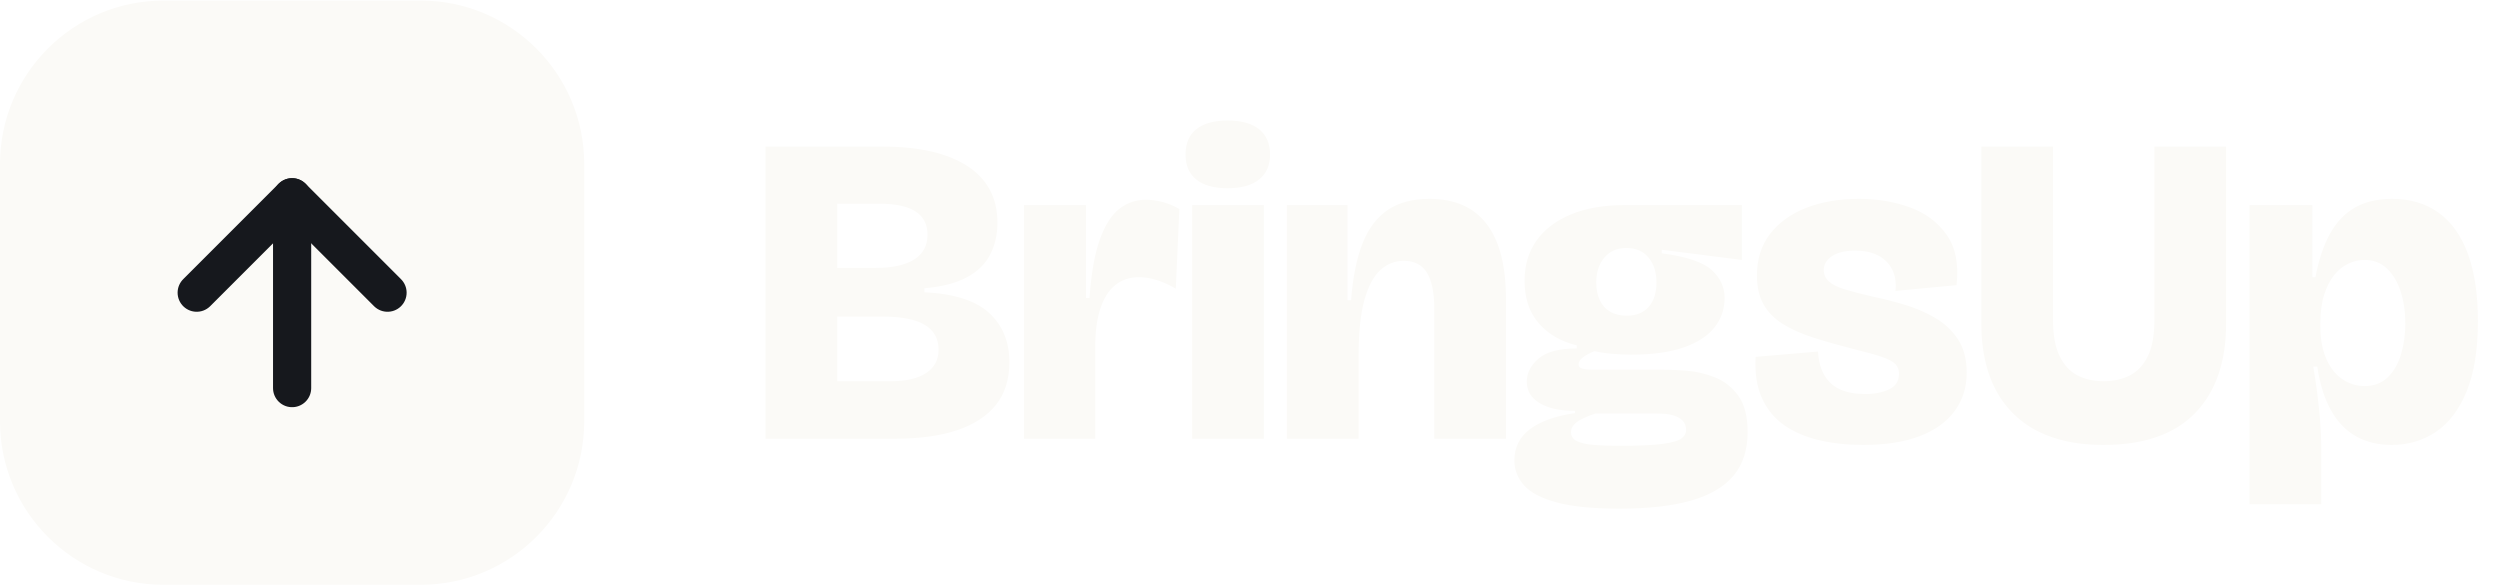
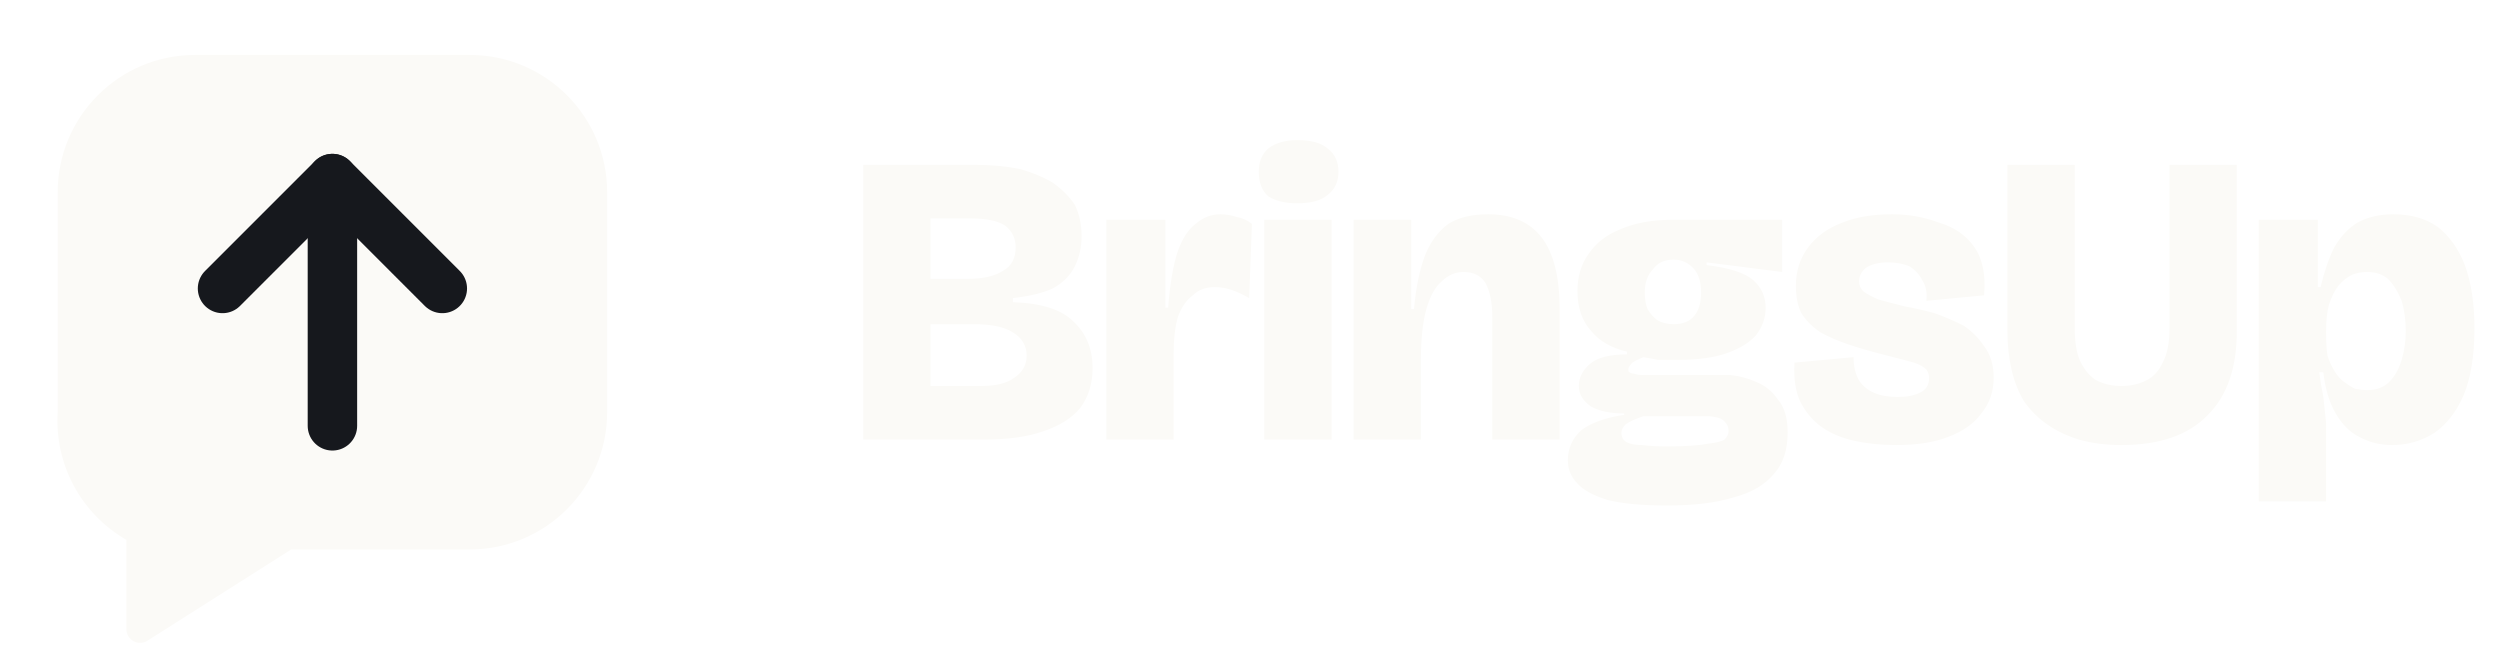
- <svg xmlns="http://www.w3.org/2000/svg" viewBox="0 0 205.4 48.0" width="205" height="48" role="img" aria-label="BringsUp">
-   <rect x="0" y="0" width="48" height="48" rx="13.44" fill="#FBFAF7" />
-   <g transform="translate(10.56 10.56) scale(1.12)" fill="none" stroke="#16181D" stroke-width="2.8" stroke-linecap="round" stroke-linejoin="round">
-     <path d="M12 19V5" />
-     <path d="M5 12l7-7 7 7" />
+ <svg xmlns="http://www.w3.org/2000/svg" viewBox="0 0 181.6 48.0" width="182" height="48" role="img" aria-label="BringsUp">
+   <g transform="translate(0 0) scale(1)">
+     <path d="M14 4H34A10 10 0 0 1 44 14V30A10 10 0 0 1 34 40H21L10.6 46.6A1 1 0 0 1 9 45.8V39.3A10 10 0 0 1 4 30V14A10 10 0 0 1 14 4Z" fill="#FBFAF7" />
+     <g fill="none" stroke="#16181D" stroke-width="3.6" stroke-linecap="round" stroke-linejoin="round">
+       <path d="M24 31V13" />
+       <path d="M16 21l8-8 8 8" />
+     </g>
  </g>
-   <path transform="translate(61.44 36.00)" fill="#FBFAF7" d="M1.455 0.0V-24.0H11.127Q13.345 -24.0 15.073 -23.6Q16.8 -23.2 18.018 -22.418Q19.236 -21.636 19.873 -20.473Q20.509 -19.309 20.509 -17.745Q20.509 -16.291 19.909 -15.127Q19.309 -13.964 17.982 -13.255Q16.655 -12.545 14.509 -12.364V-12.036Q18.182 -11.855 19.836 -10.327Q21.491 -8.8 21.491 -6.291Q21.491 -4.182 20.4 -2.8Q19.309 -1.418 17.218 -0.709Q15.127 0.0 12.036 0.0ZM7.345 -4.727H11.782Q13.636 -4.727 14.655 -5.4Q15.673 -6.073 15.673 -7.309Q15.673 -8.691 14.527 -9.364Q13.382 -10.036 11.091 -10.036H7.345ZM7.345 -14.036H10.509Q12.582 -14.036 13.673 -14.727Q14.764 -15.418 14.764 -16.764Q14.764 -18.036 13.782 -18.673Q12.8 -19.309 10.836 -19.309H7.345Z M22.691 0.0V-10.436V-19.2H27.782V-11.564H28.073Q28.291 -14.618 28.927 -16.382Q29.564 -18.145 30.527 -18.891Q31.491 -19.636 32.691 -19.636Q33.345 -19.636 34.055 -19.455Q34.764 -19.273 35.455 -18.873L35.164 -12.327Q34.364 -12.8 33.6 -13.036Q32.836 -13.273 32.145 -13.273Q30.982 -13.273 30.182 -12.618Q29.382 -11.964 28.964 -10.691Q28.545 -9.418 28.545 -7.6V0.0Z M36.509 0.0V-19.2H42.4V0.0ZM39.418 -20.582Q37.745 -20.582 36.855 -21.291Q35.964 -22 35.964 -23.345Q35.964 -24.727 36.855 -25.436Q37.745 -26.145 39.418 -26.145Q41.127 -26.145 42.018 -25.418Q42.909 -24.691 42.909 -23.345Q42.909 -22.036 42.018 -21.309Q41.127 -20.582 39.418 -20.582Z M44.291 0.0V-10.873V-19.2H49.273V-11.382H49.564Q49.782 -14.218 50.509 -16.055Q51.236 -17.891 52.582 -18.8Q53.927 -19.709 56 -19.709Q59.127 -19.709 60.709 -17.636Q62.291 -15.564 62.291 -11.455V0.0H56.4V-10.691Q56.4 -12.655 55.8 -13.636Q55.2 -14.618 53.891 -14.618Q52.8 -14.618 51.964 -13.855Q51.127 -13.091 50.655 -11.382Q50.182 -9.673 50.182 -6.8V0.0Z M71.6 5.745Q68.364 5.745 66.473 5.236Q64.582 4.727 63.782 3.836Q62.982 2.945 62.982 1.782Q62.982 0.182 64.255 -0.782Q65.527 -1.745 67.964 -2.109V-2.291Q66.109 -2.291 65.055 -2.927Q64.0 -3.564 64.0 -4.691Q64.0 -5.745 64.964 -6.582Q65.927 -7.418 68.109 -7.418V-7.673Q66.145 -8.145 64.982 -9.491Q63.818 -10.836 63.818 -12.982Q63.818 -14.873 64.782 -16.255Q65.745 -17.636 67.6 -18.418Q69.455 -19.2 72.109 -19.2H81.673V-14.691L75.091 -15.527V-15.236Q78.109 -14.836 79.182 -13.873Q80.255 -12.909 80.255 -11.564Q80.255 -10.218 79.436 -9.164Q78.618 -8.109 76.909 -7.509Q75.2 -6.909 72.582 -6.909Q71.782 -6.909 70.964 -6.982Q70.145 -7.055 69.564 -7.2Q68.945 -6.945 68.6 -6.673Q68.255 -6.4 68.255 -6.109Q68.255 -5.927 68.4 -5.836Q68.545 -5.745 68.818 -5.709Q69.091 -5.673 69.455 -5.673H75.273Q76.036 -5.673 77.182 -5.582Q78.327 -5.491 79.473 -5.036Q80.618 -4.582 81.382 -3.527Q82.145 -2.473 82.145 -0.545Q82.145 1.636 81.0 3.018Q79.855 4.4 77.527 5.073Q75.2 5.745 71.6 5.745ZM71.6 0.582Q74.036 0.582 75.2 0.418Q76.364 0.255 76.727 -0.036Q77.091 -0.327 77.091 -0.691Q77.091 -1.2 76.8 -1.491Q76.509 -1.782 76.073 -1.909Q75.636 -2.036 75.218 -2.055Q74.8 -2.073 74.545 -2.073H69.636Q68.473 -1.673 68.055 -1.327Q67.636 -0.982 67.636 -0.545Q67.636 -0.036 68.127 0.2Q68.618 0.436 69.509 0.509Q70.4 0.582 71.6 0.582ZM72.218 -10.109Q73.382 -10.109 74.018 -10.836Q74.655 -11.564 74.655 -12.836Q74.655 -14.109 74.0 -14.891Q73.345 -15.673 72.182 -15.673Q71.055 -15.673 70.382 -14.891Q69.709 -14.109 69.709 -12.836Q69.709 -12.0 70.0 -11.382Q70.291 -10.764 70.855 -10.436Q71.418 -10.109 72.218 -10.109Z M91.636 0.509Q89.709 0.509 88.055 0.127Q86.4 -0.255 85.182 -1.091Q83.964 -1.927 83.327 -3.327Q82.691 -4.727 82.8 -6.727L87.927 -7.164Q88.0 -5.964 88.473 -5.182Q88.945 -4.4 89.782 -4.036Q90.618 -3.673 91.818 -3.673Q92.945 -3.673 93.764 -4.055Q94.582 -4.436 94.582 -5.345Q94.582 -5.818 94.291 -6.127Q94.0 -6.436 93.218 -6.709Q92.436 -6.982 90.945 -7.345Q89.091 -7.818 87.6 -8.291Q86.109 -8.764 85.055 -9.418Q84.0 -10.073 83.455 -11.036Q82.909 -12.0 82.909 -13.418Q82.909 -15.418 83.982 -16.818Q85.055 -18.218 86.945 -18.964Q88.836 -19.709 91.309 -19.709Q93.527 -19.709 95.455 -19.018Q97.382 -18.327 98.491 -16.764Q99.6 -15.2 99.309 -12.618L94.291 -12.145Q94.4 -13.2 94.0 -13.945Q93.6 -14.691 92.836 -15.073Q92.073 -15.455 90.982 -15.455Q89.745 -15.455 89.073 -15.0Q88.4 -14.545 88.4 -13.855Q88.4 -13.309 88.818 -12.927Q89.236 -12.545 90.127 -12.273Q91.018 -12.0 92.436 -11.673Q93.673 -11.418 95.018 -11.018Q96.364 -10.618 97.527 -9.945Q98.691 -9.273 99.418 -8.182Q100.145 -7.091 100.145 -5.418Q100.145 -3.636 99.164 -2.291Q98.182 -0.945 96.291 -0.218Q94.4 0.509 91.636 0.509Z M111.382 0.509Q109.309 0.509 107.673 0.036Q106.036 -0.436 104.855 -1.309Q103.673 -2.182 102.891 -3.4Q102.109 -4.618 101.727 -6.145Q101.345 -7.673 101.345 -9.455V-24.0H107.236V-9.745Q107.236 -7.891 107.782 -6.782Q108.327 -5.673 109.255 -5.2Q110.182 -4.727 111.382 -4.727Q112.618 -4.727 113.545 -5.2Q114.473 -5.673 115.018 -6.764Q115.564 -7.855 115.564 -9.745V-24.0H121.455V-9.455Q121.455 -4.727 118.909 -2.109Q116.364 0.509 111.382 0.509Z M123.382 5.382V-12.364V-19.2H128.545V-13.273H128.8Q129.2 -15.418 130.0 -16.855Q130.8 -18.291 132.055 -19.0Q133.309 -19.709 135.091 -19.709Q137.345 -19.709 138.927 -18.564Q140.509 -17.418 141.327 -15.182Q142.145 -12.945 142.145 -9.673Q142.145 -6.145 141.218 -3.891Q140.291 -1.636 138.691 -0.564Q137.091 0.509 135.055 0.509Q133.418 0.509 132.164 -0.182Q130.909 -0.873 130.091 -2.309Q129.273 -3.745 128.945 -5.927H128.618Q128.8 -4.873 128.945 -3.727Q129.091 -2.582 129.182 -1.473Q129.273 -0.364 129.273 0.655V5.382ZM132.836 -4.327Q134.0 -4.327 134.745 -5.055Q135.491 -5.782 135.836 -6.964Q136.182 -8.145 136.182 -9.455Q136.182 -10.909 135.8 -12.091Q135.418 -13.273 134.673 -13.982Q133.927 -14.691 132.836 -14.691Q132.145 -14.691 131.491 -14.382Q130.836 -14.073 130.327 -13.436Q129.818 -12.8 129.509 -11.818Q129.2 -10.836 129.2 -9.455V-9.236Q129.2 -8.145 129.418 -7.345Q129.636 -6.545 130.0 -5.964Q130.364 -5.382 130.836 -5.018Q131.309 -4.655 131.818 -4.491Q132.327 -4.327 132.836 -4.327Z" />
+   <path transform="translate(61.44 32.00)" fill="#FBFAF7" d="M1.2 0V-20H9.3Q11.1 -20 12.6 -19.7Q14 -19.3 15 -18.7Q16 -18 16.6 -17.1Q17.1 -16.1 17.1 -14.8Q17.1 -13.6 16.6 -12.6Q16.1 -11.6 15 -11Q13.9 -10.5 12.1 -10.3V-10Q15.2 -9.9 16.5 -8.6Q17.9 -7.3 17.9 -5.2Q17.9 -3.5 17 -2.3Q16.1 -1.2 14.3 -0.6Q12.6 0 10 0ZM6.1 -3.9H9.8Q11.4 -3.9 12.2 -4.5Q13.1 -5.1 13.1 -6.1Q13.1 -7.2 12.1 -7.8Q11.2 -8.4 9.2 -8.4H6.1ZM6.1 -11.7H8.8Q10.5 -11.7 11.4 -12.3Q12.3 -12.8 12.3 -14Q12.3 -15 11.5 -15.6Q10.7 -16.1 9 -16.1H6.1Z M18.9 0V-8.7V-16H23.2V-9.6H23.4Q23.6 -12.2 24.1 -13.7Q24.6 -15.1 25.4 -15.7Q26.2 -16.4 27.2 -16.4Q27.8 -16.4 28.4 -16.2Q29 -16.1 29.5 -15.7L29.3 -10.3Q28.6 -10.7 28 -10.9Q27.4 -11.1 26.8 -11.1Q25.8 -11.1 25.2 -10.5Q24.5 -10 24.1 -8.9Q23.8 -7.8 23.8 -6.3V0Z M30.4 0V-16H35.3V0ZM32.8 -17.2Q31.5 -17.2 30.7 -17.7Q30 -18.3 30 -19.5Q30 -20.6 30.7 -21.2Q31.5 -21.8 32.8 -21.8Q34.3 -21.8 35 -21.2Q35.8 -20.6 35.8 -19.5Q35.8 -18.4 35 -17.8Q34.3 -17.2 32.8 -17.2Z M36.9 0V-9.1V-16H41.1V-9.5H41.3Q41.5 -11.8 42.1 -13.4Q42.7 -14.9 43.8 -15.7Q44.9 -16.4 46.7 -16.4Q49.3 -16.4 50.6 -14.7Q51.9 -13 51.9 -9.5V0H47V-8.9Q47 -10.5 46.5 -11.4Q46 -12.2 44.9 -12.2Q44 -12.2 43.3 -11.5Q42.6 -10.9 42.2 -9.5Q41.8 -8.1 41.8 -5.7V0Z M59.7 4.8Q57 4.8 55.4 4.4Q53.8 3.9 53.2 3.2Q52.5 2.5 52.5 1.5Q52.5 0.2 53.5 -0.7Q54.6 -1.5 56.6 -1.8V-1.9Q55.1 -1.9 54.2 -2.4Q53.3 -3 53.3 -3.9Q53.3 -4.8 54.1 -5.5Q54.9 -6.2 56.8 -6.2V-6.4Q55.1 -6.8 54.2 -7.9Q53.2 -9 53.2 -10.8Q53.2 -12.4 54 -13.5Q54.8 -14.7 56.3 -15.3Q57.9 -16 60.1 -16H68.1V-12.2L62.6 -12.9V-12.7Q65.1 -12.4 66 -11.6Q66.9 -10.8 66.9 -9.6Q66.9 -8.5 66.2 -7.6Q65.5 -6.8 64.1 -6.3Q62.7 -5.8 60.5 -5.8Q59.8 -5.8 59.1 -5.8Q58.5 -5.9 58 -6Q57.5 -5.8 57.2 -5.6Q56.9 -5.3 56.9 -5.1Q56.9 -4.9 57 -4.9Q57.1 -4.8 57.3 -4.8Q57.6 -4.7 57.9 -4.7H62.7Q63.4 -4.7 64.3 -4.7Q65.3 -4.6 66.2 -4.2Q67.2 -3.8 67.8 -2.9Q68.5 -2.1 68.5 -0.5Q68.5 1.4 67.5 2.5Q66.5 3.7 64.6 4.2Q62.7 4.8 59.7 4.8ZM59.7 0.5Q61.7 0.5 62.7 0.3Q63.6 0.2 63.9 -0Q64.2 -0.3 64.2 -0.6Q64.2 -1 64 -1.2Q63.8 -1.5 63.4 -1.6Q63 -1.7 62.7 -1.7Q62.3 -1.7 62.1 -1.7H58Q57.1 -1.4 56.7 -1.1Q56.4 -0.8 56.4 -0.5Q56.4 -0 56.8 0.2Q57.2 0.4 57.9 0.4Q58.7 0.5 59.7 0.5ZM60.2 -8.4Q61.2 -8.4 61.7 -9Q62.2 -9.6 62.2 -10.7Q62.2 -11.8 61.7 -12.4Q61.1 -13.1 60.2 -13.1Q59.2 -13.1 58.7 -12.4Q58.1 -11.8 58.1 -10.7Q58.1 -10 58.3 -9.5Q58.6 -9 59 -8.7Q59.5 -8.4 60.2 -8.4Z M76.4 0.4Q74.8 0.4 73.4 0.1Q72 -0.2 71 -0.9Q70 -1.6 69.4 -2.8Q68.9 -3.9 69 -5.6L73.3 -6Q73.3 -5 73.7 -4.3Q74.1 -3.7 74.8 -3.4Q75.5 -3.1 76.5 -3.1Q77.5 -3.1 78.1 -3.4Q78.8 -3.7 78.8 -4.5Q78.8 -4.8 78.6 -5.1Q78.3 -5.4 77.7 -5.6Q77 -5.8 75.8 -6.1Q74.2 -6.5 73 -6.9Q71.8 -7.3 70.9 -7.8Q70 -8.4 69.5 -9.2Q69.1 -10 69.1 -11.2Q69.1 -12.8 70 -14Q70.9 -15.2 72.5 -15.8Q74 -16.4 76.1 -16.4Q77.9 -16.4 79.5 -15.8Q81.2 -15.3 82.1 -14Q83 -12.7 82.8 -10.5L78.6 -10.1Q78.7 -11 78.3 -11.6Q78 -12.2 77.4 -12.6Q76.7 -12.9 75.8 -12.9Q74.8 -12.9 74.2 -12.5Q73.7 -12.1 73.7 -11.5Q73.7 -11.1 74 -10.8Q74.4 -10.5 75.1 -10.2Q75.8 -10 77 -9.7Q78.1 -9.5 79.2 -9.2Q80.3 -8.8 81.3 -8.3Q82.2 -7.7 82.8 -6.8Q83.5 -5.9 83.5 -4.5Q83.5 -3 82.6 -1.9Q81.8 -0.8 80.2 -0.2Q78.7 0.4 76.4 0.4Z M92.8 0.4Q91.1 0.4 89.7 0Q88.4 -0.4 87.4 -1.1Q86.4 -1.8 85.7 -2.8Q85.1 -3.8 84.8 -5.1Q84.5 -6.4 84.5 -7.9V-20H89.4V-8.1Q89.4 -6.6 89.8 -5.7Q90.3 -4.7 91 -4.3Q91.8 -3.9 92.8 -3.9Q93.8 -3.9 94.6 -4.3Q95.4 -4.7 95.8 -5.6Q96.3 -6.5 96.3 -8.1V-20H101.2V-7.9Q101.2 -3.9 99.1 -1.8Q97 0.4 92.8 0.4Z M102.8 4.5V-10.3V-16H107.1V-11.1H107.3Q107.7 -12.8 108.3 -14Q109 -15.2 110 -15.8Q111.1 -16.4 112.6 -16.4Q114.5 -16.4 115.8 -15.5Q117.1 -14.5 117.8 -12.7Q118.5 -10.8 118.5 -8.1Q118.5 -5.1 117.7 -3.2Q116.9 -1.4 115.6 -0.5Q114.2 0.4 112.5 0.4Q111.2 0.4 110.1 -0.2Q109.1 -0.7 108.4 -1.9Q107.7 -3.1 107.5 -4.9H107.2Q107.3 -4.1 107.5 -3.1Q107.6 -2.2 107.7 -1.2Q107.7 -0.3 107.7 0.5V4.5ZM110.7 -3.6Q111.7 -3.6 112.3 -4.2Q112.9 -4.8 113.2 -5.8Q113.5 -6.8 113.5 -7.9Q113.5 -9.1 113.2 -10.1Q112.8 -11.1 112.2 -11.7Q111.6 -12.2 110.7 -12.2Q110.1 -12.2 109.6 -12Q109 -11.7 108.6 -11.2Q108.2 -10.7 107.9 -9.8Q107.7 -9 107.7 -7.9V-7.7Q107.7 -6.8 107.8 -6.1Q108 -5.5 108.3 -5Q108.6 -4.5 109 -4.2Q109.4 -3.9 109.8 -3.7Q110.3 -3.6 110.7 -3.6Z" />
</svg>
